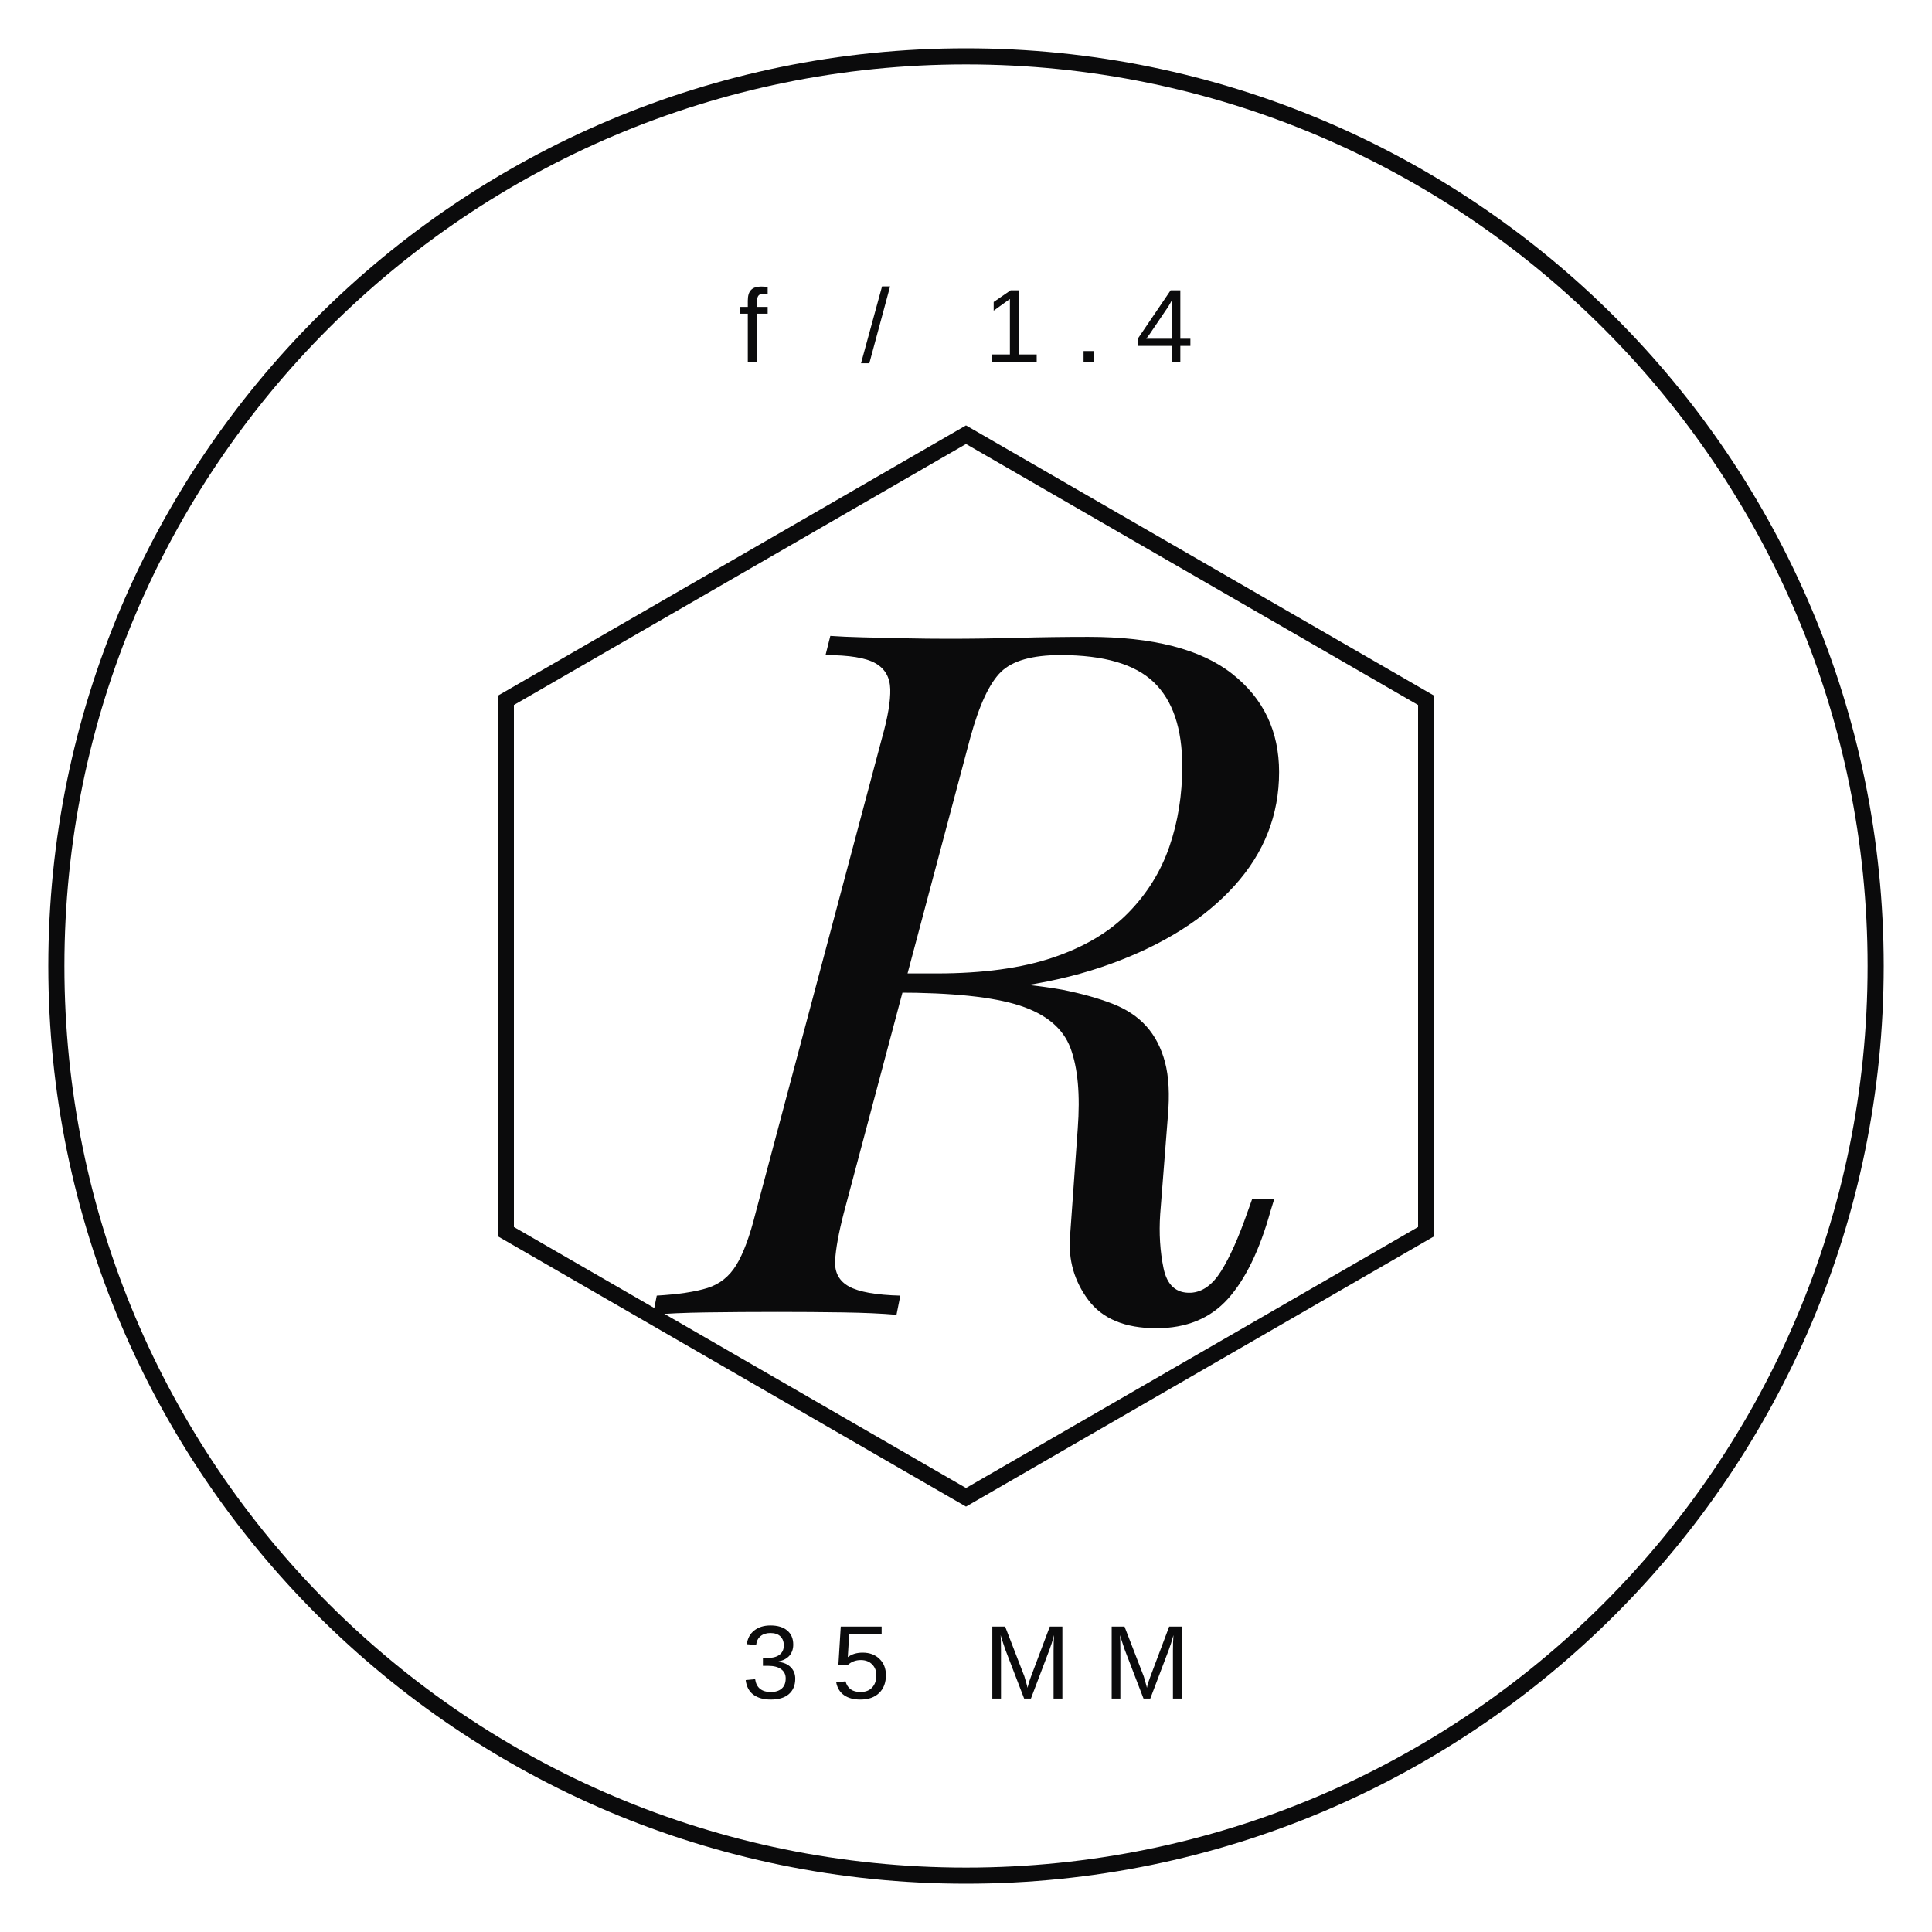
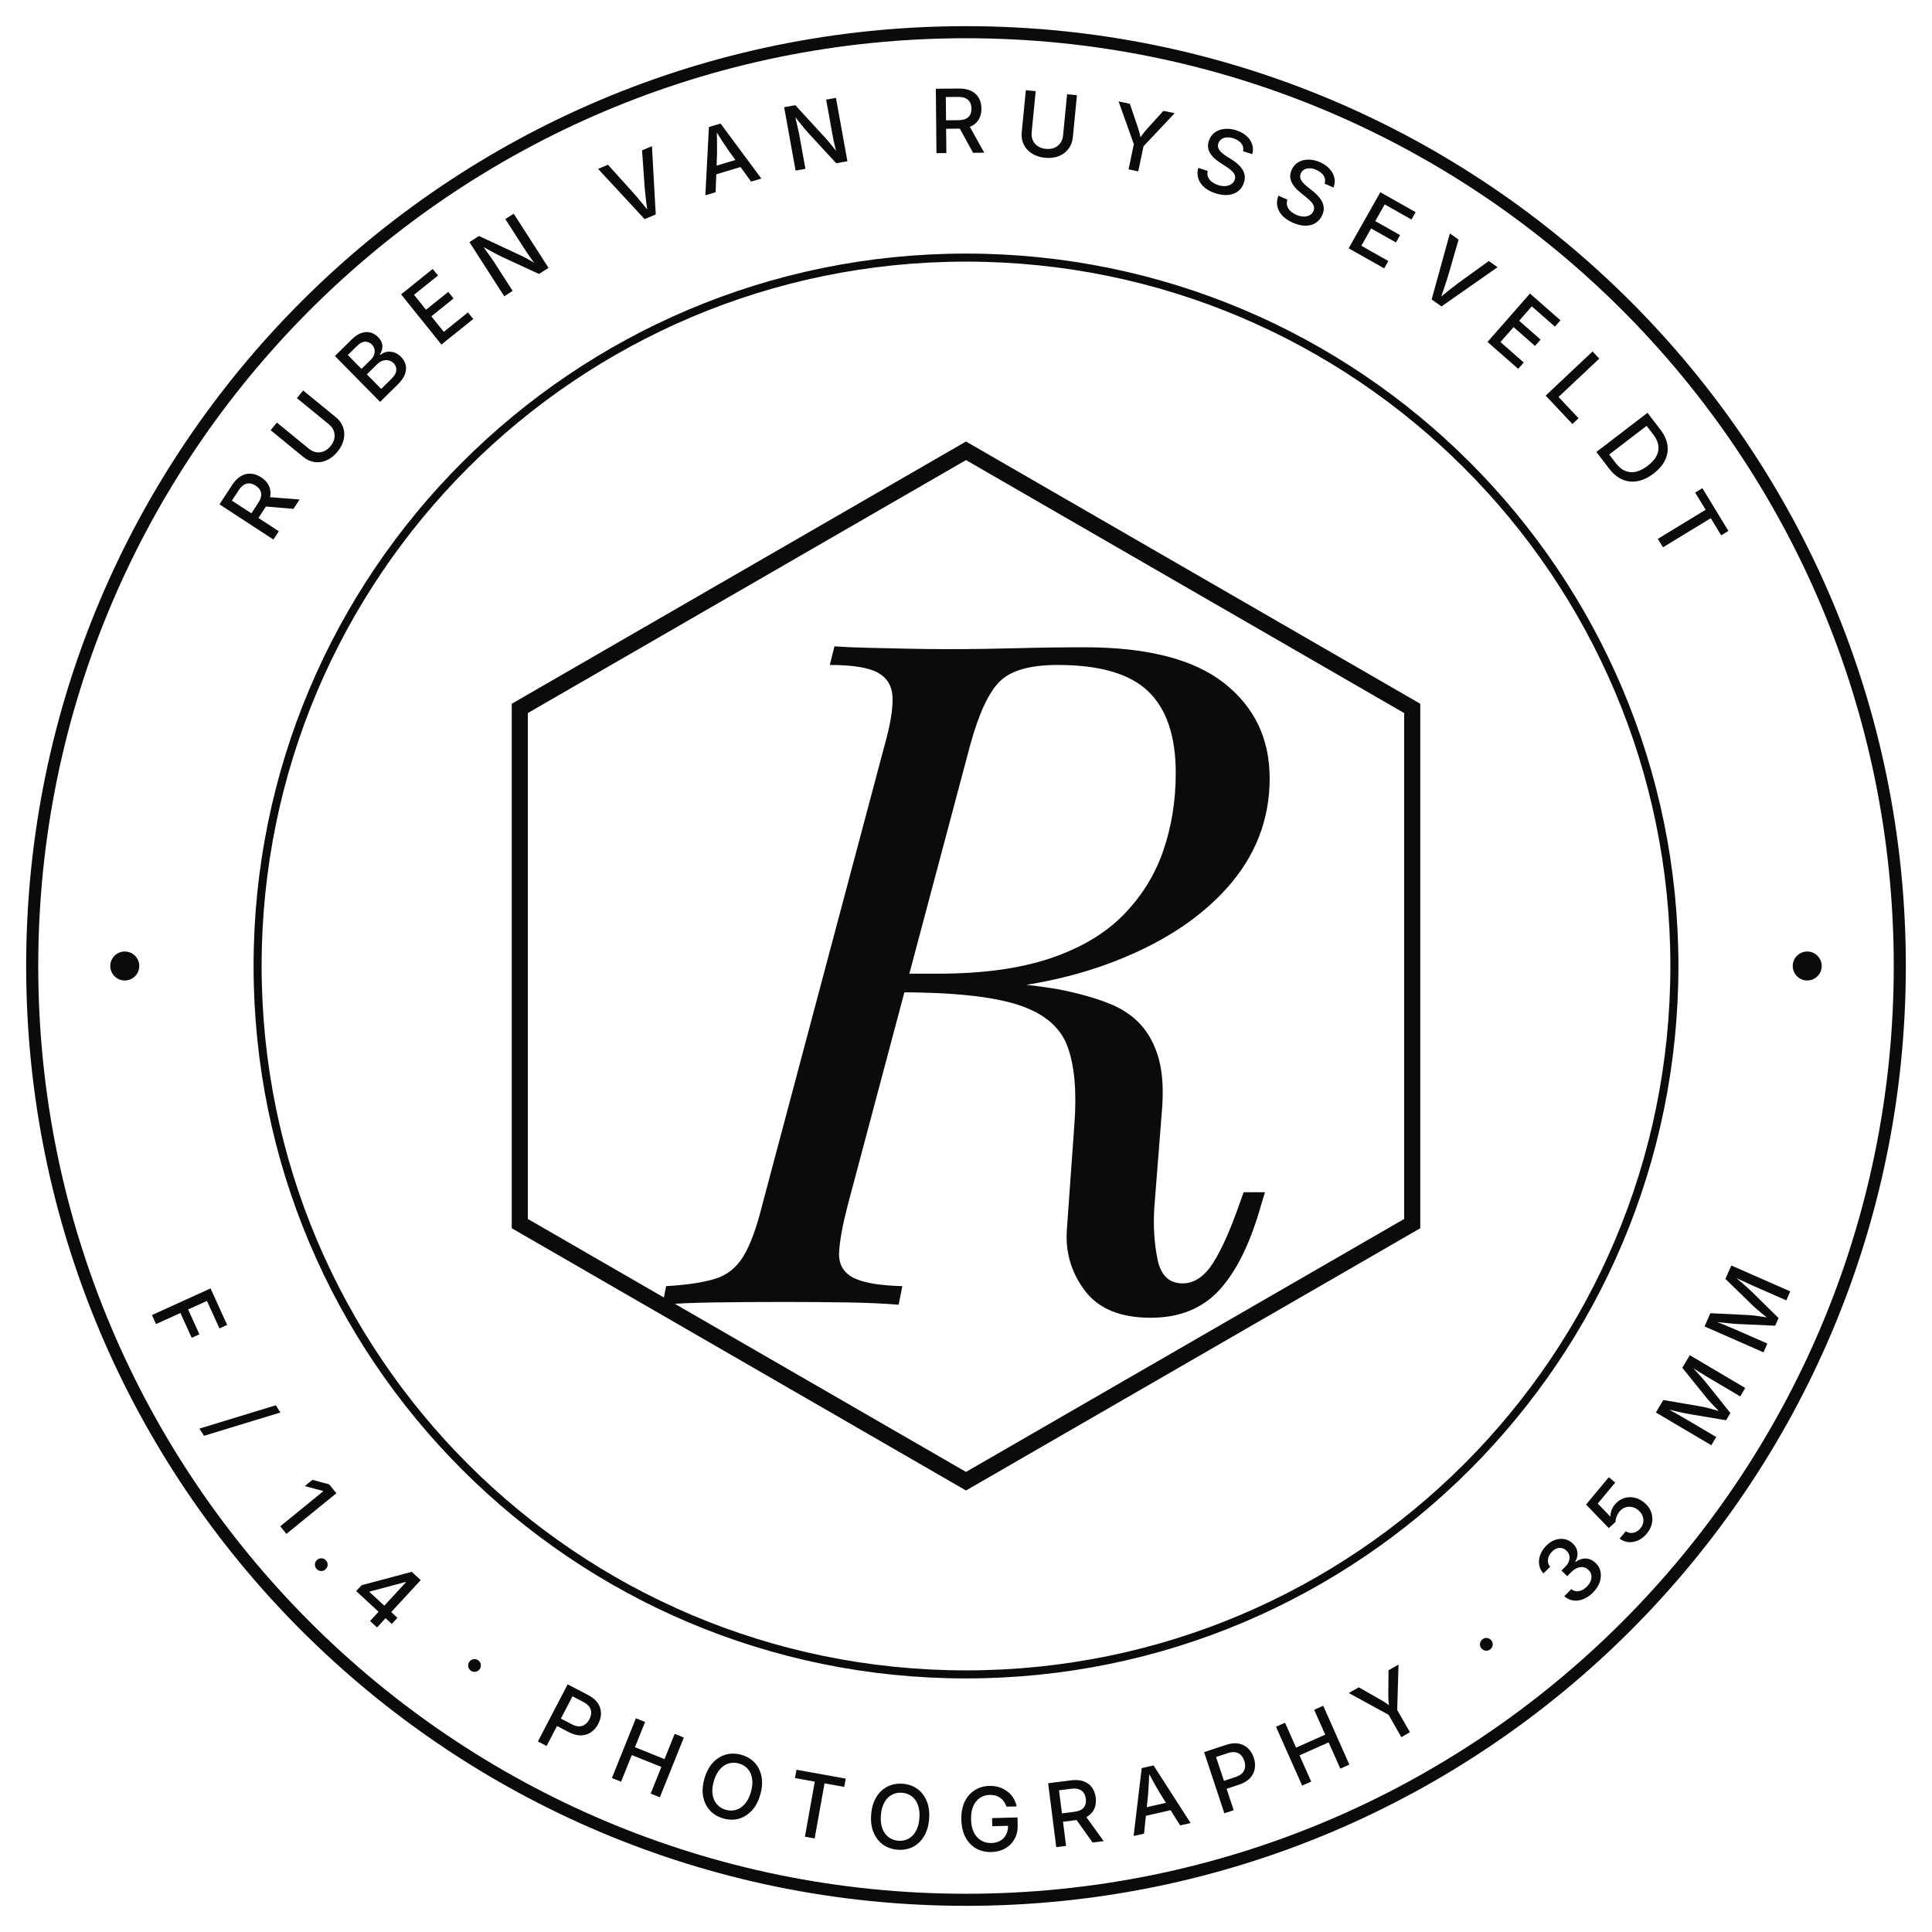
<svg xmlns="http://www.w3.org/2000/svg" viewBox="0 0 240 240" role="img" aria-label="Ruben Van Ruysseveldt — Photography">
-   <circle cx="120" cy="120" r="113" fill="none" stroke="#0B0B0C" stroke-width="2" />
-   <path d="M120.00,54.00 L177.16,87.00 L177.16,153.00 L120.00,186.00 L62.84,153.00 L62.84,87.00 Z" fill="none" stroke="#0B0B0C" stroke-width="2" stroke-linejoin="miter" />
-   <g transform="translate(85.04 163.33) scale(0.5956)">
+   <circle cx="120" cy="120" r="116" fill="none" stroke="#0B0B0C" stroke-width="1.5" />
+   <circle cx="120" cy="120" r="88" fill="none" stroke="#0B0B0C" stroke-width="1" />
+   <g fill="#0B0B0C">
+     <g transform="translate(35.43 64.78) rotate(-56.86)">
+       <path d="M-1.45 0L-2.68 0L-2.68-8L0.19-8Q1.11-8 1.73-7.68Q2.35-7.36 2.66-6.79Q2.96-6.23 2.96-5.49Q2.96-4.75 2.65-4.19Q2.34-3.64 1.73-3.33Q1.11-3.02 0.18-3.02L-1.97-3.02L-1.97-4.07L0.06-4.07Q0.65-4.07 1.02-4.24Q1.38-4.41 1.55-4.73Q1.72-5.04 1.72-5.49Q1.72-5.94 1.55-6.27Q1.38-6.60 1.01-6.78Q0.65-6.96 0.05-6.96L-1.45-6.96L-1.45 0M3.26 0L1.87 0L-0.07-3.61L1.29-3.61" />
+     </g>
+     <g transform="translate(41.83 56.04) rotate(-50.71)">
+       <path d="M0.01 0.12Q-0.96 0.12-1.68-0.25Q-2.40-0.62-2.79-1.26Q-3.19-1.91-3.19-2.75L-3.19-8L-1.96-8L-1.96-2.85Q-1.96-2.31-1.72-1.89Q-1.48-1.47-1.04-1.23Q-0.60-0.99 0.01-0.99Q0.61-0.99 1.04-1.23Q1.48-1.47 1.72-1.89Q1.96-2.31 1.96-2.85L1.96-8L3.19-8L3.19-2.75Q3.19-1.91 2.79-1.26Q2.40-0.62 1.68-0.25Q0.96 0.12 0.01 0.12" />
+     </g>
+     <g transform="translate(49.16 48.01) rotate(-44.54)">
+       <path d="M0.35 0L-2.73 0L-2.73-8L0.22-8Q1.08-8 1.64-7.72Q2.19-7.44 2.47-6.97Q2.74-6.49 2.74-5.90Q2.74-5.40 2.56-5.06Q2.38-4.72 2.07-4.51Q1.76-4.31 1.39-4.21L1.39-4.13Q1.79-4.11 2.17-3.88Q2.55-3.64 2.80-3.20Q3.05-2.77 3.05-2.15Q3.05-1.55 2.77-1.06Q2.48-0.57 1.88-0.28Q1.29 0 0.35 0M-1.50-3.59L-1.50-1.05L0.23-1.05Q1.09-1.05 1.46-1.39Q1.84-1.72 1.84-2.21Q1.84-2.60 1.65-2.91Q1.46-3.22 1.11-3.41Q0.76-3.59 0.28-3.59L-1.50-3.59M-1.50-6.96L-1.50-4.54L0.10-4.54Q0.51-4.54 0.84-4.69Q1.16-4.85 1.35-5.13Q1.54-5.42 1.54-5.80Q1.54-6.29 1.20-6.63Q0.85-6.96 0.14-6.96" />
+     </g>
+     <g transform="translate(56.73 41.28) rotate(-38.79)">
+       <path d="M2.64 0L-2.43 0L-2.43-8L2.61-8L2.61-6.95L-1.21-6.95L-1.21-4.57L2.33-4.57L2.33-3.52L-1.21-3.52L-1.21-1.05L2.64-1.05" />
+     </g>
+     <g transform="translate(65.39 35.04) rotate(-32.73)">
+       <path d="M-2.03 0L-3.27 0L-3.27-8L-1.86-8L1.15-3.24Q1.30-3 1.49-2.67Q1.68-2.35 1.89-1.94Q2.10-1.53 2.30-1.04L2.15-1.04Q2.10-1.50 2.08-1.95Q2.05-2.40 2.04-2.79Q2.03-3.18 2.03-3.45L2.03-8L3.27-8L3.27 0L1.86 0L-0.85-4.26Q-1.06-4.61-1.27-4.96Q-1.47-5.32-1.72-5.78Q-1.97-6.25-2.33-6.91L-2.14-6.91Q-2.11-6.32-2.09-5.81Q-2.06-5.30-2.05-4.90Q-2.03-4.51-2.03-4.27" />
+     </g>
+     <g transform="translate(80.75 26.94) rotate(-22.87)">
+       <path d="M0.77 0L-0.73 0L-3.63-8L-2.30-8L-0.75-3.55Q-0.57-3.03-0.35-2.29Q-0.13-1.54 0.16-0.53L-0.10-0.53Q0.18-1.56 0.40-2.30Q0.62-3.03 0.78-3.55L2.30-8L3.63-8" />
+     </g>
+     <g transform="translate(91.10 23.22) rotate(-16.63)">
+       <path d="M-2.30 0L-3.63 0L-0.78-8L0.73-8L3.63 0L2.30 0L0.74-4.45Q0.56-5 0.34-5.73Q0.12-6.47-0.16-7.50L0.09-7.50Q-0.19-6.46-0.41-5.71Q-0.62-4.97-0.79-4.45L-2.30 0M2.08-2.11L-2.08-2.11L-2.08-3.13L2.08-3.13" />
+     </g>
+     <g transform="translate(102.05 20.61) rotate(-10.24)">
+       <path d="M-2.03 0L-3.27 0L-3.27-8L-1.86-8L1.15-3.24Q1.30-3 1.49-2.67Q1.68-2.35 1.89-1.94Q2.10-1.53 2.30-1.04L2.15-1.04Q2.10-1.50 2.08-1.95Q2.05-2.40 2.04-2.79Q2.03-3.18 2.03-3.45L2.03-8L3.27-8L3.27 0L1.86 0L-0.85-4.26Q-1.06-4.61-1.27-4.96Q-1.47-5.32-1.72-5.78Q-1.97-6.25-2.33-6.91L-2.14-6.91Q-2.11-6.32-2.09-5.81Q-2.06-5.30-2.05-4.90Q-2.03-4.51-2.03-4.27" />
+     </g>
+     <g transform="translate(119.01 19.00) rotate(-0.56)">
+       <path d="M-1.45 0L-2.68 0L-2.68-8L0.19-8Q1.11-8 1.73-7.68Q2.35-7.36 2.66-6.79Q2.96-6.23 2.96-5.49Q2.96-4.75 2.65-4.19Q2.34-3.64 1.73-3.33Q1.11-3.02 0.18-3.02L-1.97-3.02L-1.97-4.07L0.06-4.07Q0.65-4.07 1.02-4.24Q1.38-4.41 1.55-4.73Q1.72-5.04 1.72-5.49Q1.72-5.94 1.55-6.27Q1.38-6.60 1.01-6.78Q0.65-6.96 0.05-6.96L-1.45-6.96L-1.45 0M3.26 0L1.87 0L-0.07-3.61L1.29-3.61" />
+     </g>
+     <g transform="translate(129.83 19.48) rotate(5.58)">
+       <path d="M0.01 0.12Q-0.96 0.12-1.68-0.25Q-2.40-0.62-2.79-1.26Q-3.19-1.91-3.19-2.75L-3.19-8L-1.96-8L-1.96-2.85Q-1.96-2.31-1.72-1.89Q-1.48-1.47-1.04-1.23Q-0.60-0.99 0.01-0.99Q0.61-0.99 1.04-1.23Q1.48-1.47 1.72-1.89Q1.96-2.31 1.96-2.85L1.96-8L3.19-8L3.19-2.75Q3.19-1.91 2.79-1.26Q2.40-0.62 1.68-0.25Q0.96 0.12 0.01 0.12" />
+     </g>
+     <g transform="translate(140.79 21.16) rotate(11.88)">
+       <path d="M0.62 0L-0.61 0L-0.61-3.19L-3.56-8L-2.13-8L-0.62-5.45Q-0.37-5.03-0.18-4.65Q0.01-4.26 0.21-3.69L-0.18-3.69Q0.03-4.27 0.22-4.66Q0.41-5.05 0.64-5.45L2.13-8L3.56-8L0.62-3.19" />
+     </g>
+     <g transform="translate(151.01 23.88) rotate(17.88)">
+       <path d="M0.02 0.13Q-0.88 0.13-1.54-0.15Q-2.20-0.44-2.57-0.96Q-2.95-1.49-2.98-2.22L-1.75-2.22Q-1.72-1.79-1.47-1.50Q-1.23-1.22-0.84-1.08Q-0.44-0.94 0.01-0.94Q0.52-0.94 0.92-1.10Q1.31-1.26 1.54-1.55Q1.78-1.84 1.78-2.23Q1.78-2.58 1.57-2.80Q1.37-3.02 1.03-3.17Q0.69-3.32 0.26-3.43L-0.68-3.69Q-1.66-3.95-2.21-4.47Q-2.76-4.98-2.76-5.81Q-2.76-6.50-2.39-7.02Q-2.02-7.54-1.37-7.82Q-0.73-8.11 0.07-8.11Q0.89-8.11 1.52-7.82Q2.15-7.54 2.50-7.04Q2.86-6.54 2.88-5.90L1.68-5.90Q1.62-6.45 1.18-6.75Q0.73-7.05 0.05-7.05Q-0.44-7.05-0.79-6.90Q-1.15-6.75-1.35-6.48Q-1.54-6.21-1.54-5.88Q-1.54-5.49-1.31-5.26Q-1.08-5.03-0.74-4.89Q-0.41-4.75-0.10-4.67L0.68-4.47Q1.06-4.37 1.47-4.21Q1.87-4.04 2.22-3.78Q2.56-3.52 2.77-3.14Q2.98-2.76 2.98-2.21Q2.98-1.54 2.63-1Q2.29-0.47 1.62-0.17Q0.96 0.13 0.02 0.13" />
+     </g>
+     <g transform="translate(160.64 27.54) rotate(23.73)">
+       <path d="M0.02 0.13Q-0.88 0.13-1.54-0.15Q-2.20-0.44-2.57-0.96Q-2.95-1.49-2.98-2.22L-1.75-2.22Q-1.72-1.79-1.47-1.50Q-1.23-1.22-0.84-1.08Q-0.44-0.94 0.01-0.94Q0.52-0.94 0.92-1.10Q1.31-1.26 1.54-1.55Q1.78-1.84 1.78-2.23Q1.78-2.58 1.57-2.80Q1.37-3.02 1.03-3.17Q0.69-3.32 0.26-3.43L-0.68-3.69Q-1.66-3.95-2.21-4.47Q-2.76-4.98-2.76-5.81Q-2.76-6.50-2.39-7.02Q-2.02-7.54-1.37-7.82Q-0.73-8.11 0.07-8.11Q0.89-8.11 1.52-7.82Q2.15-7.54 2.50-7.04Q2.86-6.54 2.88-5.90L1.68-5.90Q1.62-6.45 1.18-6.75Q0.73-7.05 0.05-7.05Q-0.44-7.05-0.79-6.90Q-1.15-6.75-1.35-6.48Q-1.54-6.21-1.54-5.88Q-1.54-5.49-1.31-5.26Q-1.08-5.03-0.74-4.89Q-0.41-4.75-0.10-4.67L0.68-4.47Q1.06-4.37 1.47-4.21Q1.87-4.04 2.22-3.78Q2.56-3.52 2.77-3.14Q2.98-2.76 2.98-2.21Q2.98-1.54 2.63-1Q2.29-0.47 1.62-0.17Q0.96 0.13 0.02 0.13" />
+     </g>
+     <g transform="translate(169.65 32.04) rotate(29.44)">
+       <path d="M2.64 0L-2.43 0L-2.43-8L2.61-8L2.61-6.95L-1.21-6.95L-1.21-4.57L2.33-4.57L2.33-3.52L-1.21-3.52L-1.21-1.05L2.64-1.05" />
+     </g>
+     <g transform="translate(178.44 37.62) rotate(35.35)">
+       <path d="M0.77 0L-0.73 0L-3.63-8L-2.30-8L-0.75-3.55Q-0.57-3.03-0.35-2.29Q-0.13-1.54 0.16-0.53L-0.10-0.53Q0.18-1.56 0.40-2.30Q0.62-3.03 0.78-3.55L2.30-8L3.63-8" />
+     </g>
+     <g transform="translate(186.61 44.08) rotate(41.26)">
+       <path d="M2.64 0L-2.43 0L-2.43-8L2.61-8L2.61-6.95L-1.21-6.95L-1.21-4.57L2.33-4.57L2.33-3.52L-1.21-3.52L-1.21-1.05L2.64-1.05" />
+     </g>
+     <g transform="translate(193.53 50.76) rotate(46.72)">
+       <path d="M2.63 0L-2.22 0L-2.22-8L-1-8L-1-1.05L2.63-1.05" />
+     </g>
+     <g transform="translate(200.18 58.59) rotate(52.55)">
+       <path d="M-0.48 0L-2.46 0L-2.46-1.07L-0.55-1.07Q0.36-1.07 0.96-1.41Q1.56-1.75 1.86-2.41Q2.16-3.07 2.16-4.01Q2.16-4.95 1.87-5.60Q1.57-6.25 0.98-6.59Q0.39-6.93-0.48-6.93L-2.50-6.93L-2.50-8L-0.40-8Q0.78-8 1.62-7.52Q2.47-7.05 2.92-6.15Q3.37-5.26 3.37-4.01Q3.37-2.76 2.91-1.86Q2.46-0.97 1.60-0.48Q0.74 0-0.48 0M-3.08-8L-1.86-8L-1.86 0L-3.08 0" />
+     </g>
+     <g transform="translate(206.26 67.46) rotate(58.66)">
+       <path d="M-0.61-6.95L-3.11-6.95L-3.11-8L3.11-8L3.11-6.95L0.62-6.95L0.62 0L-0.61 0" />
+     </g>
+   </g>
+   <g fill="#0B0B0C">
+     <g transform="translate(19.85 165.51) rotate(65.56)">
+       <path d="M-1.13 0L-2.36 0L-2.36-8L2.62-8L2.62-6.95L-1.13-6.95L-1.13-4.38L2.26-4.38L2.26-3.33L-1.13-3.33" />
+     </g>
+     <g transform="translate(26.76 178.37) rotate(57.95)">
+       <path d="M0.76-8.38L1.82-8.38L-0.76 1.20L-1.82 1.20" />
+     </g>
+     <g transform="translate(34.70 189.46) rotate(50.85)">
+       <path d="M-0.02-8L1.40-8L1.40 0L0.18 0L0.18-6.89L0.13-6.89L-1.77-5.51L-1.77-6.74" />
+     </g>
+     <g transform="translate(39.39 194.85) rotate(47.12)">
+       <path d="M0 0.08Q-0.33 0.08-0.56-0.15Q-0.79-0.38-0.79-0.71Q-0.79-1.04-0.56-1.27Q-0.33-1.50 0-1.50Q0.33-1.50 0.56-1.27Q0.79-1.04 0.79-0.71Q0.79-0.38 0.56-0.15Q0.33 0.08 0 0.08" />
+     </g>
+     <g transform="translate(45.39 200.83) rotate(42.71)">
+       <path d="M3.02-1.56L-3-1.56L-3-2.55L0.45-8L1.24-8L1.24-6.55L0.74-6.55L-1.72-2.66L-1.72-2.60L3.02-2.60L3.02-1.56M1.97 0L0.79 0L0.79-1.85L0.80-2.31L0.80-8L1.97-8" />
+     </g>
+     <g transform="translate(56.76 210.00) rotate(35.10)">
+       <path d="M0-3.01Q-0.33-3.01-0.56-3.24Q-0.79-3.47-0.79-3.80Q-0.79-4.13-0.56-4.36Q-0.33-4.59 0-4.59Q0.33-4.59 0.56-4.36Q0.79-4.13 0.79-3.80Q0.79-3.47 0.56-3.24Q0.33-3.01 0-3.01" />
+     </g>
+     <g transform="translate(69.16 217.55) rotate(27.53)">
+       <path d="M-1.42 0L-2.64 0L-2.64-8L0.23-8Q1.15-8 1.77-7.66Q2.38-7.32 2.69-6.73Q3-6.14 3-5.40Q3-4.66 2.69-4.07Q2.38-3.49 1.76-3.14Q1.14-2.80 0.21-2.80L-1.75-2.80L-1.75-3.84L0.10-3.84Q0.69-3.84 1.05-4.04Q1.42-4.25 1.59-4.60Q1.76-4.96 1.76-5.40Q1.76-5.85 1.59-6.21Q1.42-6.56 1.05-6.76Q0.68-6.96 0.09-6.96L-1.42-6.96" />
+     </g>
+     <g transform="translate(78.99 222.07) rotate(21.89)">
+       <path d="M-1.98 0L-3.21 0L-3.21-8L-1.98-8L-1.98-4.62L1.98-4.62L1.98-8L3.21-8L3.21 0L1.98 0L1.98-3.57L-1.98-3.57" />
+     </g>
+     <g transform="translate(89.88 225.79) rotate(15.89)">
+       <path d="M0.01 0.11Q-1.03 0.11-1.85-0.38Q-2.67-0.88-3.14-1.80Q-3.61-2.72-3.61-4Q-3.61-5.28-3.14-6.20Q-2.67-7.12-1.85-7.62Q-1.03-8.11 0.01-8.11Q1.04-8.11 1.86-7.62Q2.67-7.12 3.14-6.20Q3.61-5.28 3.61-4Q3.61-2.72 3.14-1.80Q2.67-0.88 1.86-0.38Q1.04 0.11 0.01 0.11M0.01-1.01Q0.69-1.01 1.23-1.35Q1.77-1.69 2.08-2.36Q2.40-3.03 2.40-4Q2.40-4.97 2.08-5.64Q1.77-6.31 1.23-6.65Q0.69-6.99 0.01-6.99Q-0.68-6.99-1.22-6.65Q-1.77-6.31-2.08-5.64Q-2.40-4.97-2.40-4Q-2.40-3.03-2.08-2.36Q-1.77-1.70-1.22-1.35Q-0.68-1.01 0.01-1.01" />
+     </g>
+     <g transform="translate(100.59 228.27) rotate(10.16)">
+       <path d="M-0.61-6.95L-3.11-6.95L-3.11-8L3.11-8L3.11-6.95L0.62-6.95L0.62 0L-0.61 0" />
+     </g>
+     <g transform="translate(111.51 229.67) rotate(4.43)">
+       <path d="M0.01 0.11Q-1.03 0.11-1.85-0.38Q-2.67-0.88-3.14-1.80Q-3.61-2.72-3.61-4Q-3.61-5.28-3.14-6.20Q-2.67-7.12-1.85-7.62Q-1.03-8.11 0.01-8.11Q1.04-8.11 1.86-7.62Q2.67-7.12 3.14-6.20Q3.61-5.28 3.61-4Q3.61-2.72 3.14-1.80Q2.67-0.88 1.86-0.38Q1.04 0.11 0.01 0.11M0.01-1.01Q0.69-1.01 1.23-1.35Q1.77-1.69 2.08-2.36Q2.40-3.03 2.40-4Q2.40-4.97 2.08-5.64Q1.77-6.31 1.23-6.65Q0.69-6.99 0.01-6.99Q-0.68-6.99-1.22-6.65Q-1.77-6.31-2.08-5.64Q-2.40-4.97-2.40-4Q-2.40-3.03-2.08-2.36Q-1.77-1.70-1.22-1.35Q-0.68-1.01 0.01-1.01" />
+     </g>
+     <g transform="translate(123.03 229.96) rotate(-1.58)">
+       <path d="M0.14 0.11Q-0.95 0.11-1.77-0.39Q-2.59-0.89-3.05-1.81Q-3.50-2.73-3.50-4Q-3.50-5.27-3.04-6.20Q-2.58-7.12-1.76-7.61Q-0.95-8.11 0.08-8.11Q0.73-8.11 1.29-7.92Q1.85-7.73 2.29-7.38Q2.74-7.03 3.02-6.54Q3.31-6.05 3.41-5.47L2.15-5.47Q2.04-5.82 1.86-6.10Q1.67-6.39 1.41-6.58Q1.15-6.78 0.82-6.89Q0.49-6.99 0.09-6.99Q-0.58-6.99-1.12-6.65Q-1.66-6.31-1.98-5.64Q-2.29-4.97-2.29-4Q-2.29-3.03-1.98-2.37Q-1.66-1.70-1.11-1.36Q-0.57-1.01 0.14-1.01Q0.79-1.01 1.27-1.27Q1.75-1.53 2.01-2.01Q2.28-2.49 2.28-3.15L2.60-3.09L0.32-3.09L0.32-4.10L3.48-4.10L3.48-3.19Q3.48-2.18 3.05-1.44Q2.61-0.70 1.86-0.30Q1.11 0.11 0.14 0.11" />
+     </g>
+     <g transform="translate(133.87 229.12) rotate(-7.24)">
+       <path d="M-1.45 0L-2.68 0L-2.68-8L0.19-8Q1.11-8 1.73-7.68Q2.35-7.36 2.66-6.79Q2.96-6.23 2.96-5.49Q2.96-4.75 2.65-4.19Q2.34-3.64 1.73-3.33Q1.11-3.02 0.18-3.02L-1.97-3.02L-1.97-4.07L0.06-4.07Q0.65-4.07 1.02-4.24Q1.38-4.41 1.55-4.73Q1.72-5.04 1.72-5.49Q1.72-5.94 1.55-6.27Q1.38-6.60 1.01-6.78Q0.65-6.96 0.05-6.96L-1.45-6.96L-1.45 0M3.26 0L1.87 0L-0.07-3.61L1.29-3.61" />
+     </g>
+     <g transform="translate(144.36 227.27) rotate(-12.80)">
+       <path d="M-2.30 0L-3.63 0L-0.78-8L0.73-8L3.63 0L2.30 0L0.74-4.45Q0.56-5 0.34-5.73Q0.12-6.47-0.16-7.50L0.09-7.50Q-0.19-6.46-0.41-5.71Q-0.62-4.97-0.79-4.45L-2.30 0M2.08-2.11L-2.08-2.11L-2.08-3.13L2.08-3.13" />
+     </g>
+     <g transform="translate(154.60 224.42) rotate(-18.33)">
+       <path d="M-1.42 0L-2.64 0L-2.64-8L0.23-8Q1.15-8 1.77-7.66Q2.38-7.32 2.69-6.73Q3-6.14 3-5.40Q3-4.66 2.69-4.07Q2.38-3.49 1.76-3.14Q1.14-2.80 0.21-2.80L-1.75-2.80L-1.75-3.84L0.10-3.84Q0.69-3.84 1.05-4.04Q1.42-4.25 1.59-4.60Q1.76-4.96 1.76-5.40Q1.76-5.85 1.59-6.21Q1.42-6.56 1.05-6.76Q0.68-6.96 0.09-6.96L-1.42-6.96" />
+     </g>
+     <g transform="translate(164.69 220.51) rotate(-23.97)">
+       <path d="M-1.98 0L-3.21 0L-3.21-8L-1.98-8L-1.98-4.62L1.98-4.62L1.98-8L3.21-8L3.21 0L1.98 0L1.98-3.57L-1.98-3.57" />
+     </g>
+     <g transform="translate(174.61 215.49) rotate(-29.76)">
+       <path d="M0.62 0L-0.61 0L-0.61-3.19L-3.56-8L-2.13-8L-0.62-5.45Q-0.37-5.03-0.18-4.65Q0.01-4.26 0.21-3.69L-0.18-3.69Q0.03-4.27 0.22-4.66Q0.41-5.05 0.64-5.45L2.13-8L3.56-8L0.62-3.19" />
+     </g>
+     <g transform="translate(186.95 207.28) rotate(-37.49)">
+       <path d="M0-3.01Q-0.33-3.01-0.56-3.24Q-0.79-3.47-0.79-3.80Q-0.79-4.13-0.56-4.36Q-0.33-4.59 0-4.59Q0.33-4.59 0.56-4.36Q0.79-4.13 0.79-3.80Q0.79-3.47 0.56-3.24Q0.33-3.01 0-3.01" />
+     </g>
+     <g transform="translate(197.80 197.76) rotate(-45.01)">
+       <path d="M0.01 0.11Q-0.81 0.11-1.44-0.17Q-2.07-0.45-2.44-0.95Q-2.80-1.44-2.83-2.09L-1.58-2.09Q-1.56-1.74-1.35-1.48Q-1.13-1.22-0.78-1.08Q-0.44-0.95-0.01-0.95Q0.47-0.95 0.83-1.11Q1.19-1.27 1.39-1.56Q1.60-1.85 1.60-2.24Q1.60-2.64 1.40-2.95Q1.19-3.25 0.81-3.42Q0.42-3.59-0.13-3.59L-0.82-3.59L-0.82-4.59L-0.13-4.59Q0.31-4.59 0.64-4.75Q0.98-4.91 1.17-5.19Q1.36-5.48 1.36-5.86Q1.36-6.23 1.19-6.50Q1.03-6.78 0.73-6.93Q0.42-7.08 0.02-7.08Q-0.37-7.08-0.71-6.94Q-1.04-6.80-1.25-6.54Q-1.46-6.28-1.48-5.92L-2.66-5.92Q-2.64-6.57-2.27-7.06Q-1.91-7.56-1.31-7.83Q-0.70-8.11 0.04-8.11Q0.81-8.11 1.37-7.81Q1.94-7.51 2.25-7.01Q2.55-6.52 2.55-5.93Q2.55-5.25 2.18-4.79Q1.80-4.32 1.17-4.16L1.17-4.10Q1.70-4.02 2.08-3.76Q2.45-3.50 2.65-3.10Q2.84-2.70 2.84-2.20Q2.84-1.54 2.48-1.02Q2.11-0.49 1.47-0.19Q0.83 0.11 0.01 0.11" />
+     </g>
+     <g transform="translate(204.52 190.40) rotate(-50.21)">
+       <path d="M-0.06 0.11Q-0.80 0.11-1.39-0.18Q-1.97-0.46-2.32-0.96Q-2.67-1.46-2.69-2.09L-1.50-2.09Q-1.47-1.76-1.28-1.49Q-1.08-1.22-0.76-1.07Q-0.44-0.92-0.06-0.92Q0.40-0.92 0.75-1.13Q1.11-1.34 1.31-1.72Q1.51-2.09 1.51-2.57Q1.51-3.05 1.30-3.43Q1.09-3.82 0.73-4.03Q0.36-4.25-0.11-4.25Q-0.48-4.25-0.84-4.12Q-1.21-4-1.43-3.80L-2.55-3.96L-2.11-8L2.31-8L2.31-6.96L-1.08-6.96L-1.33-4.72L-1.29-4.72Q-1.06-4.95-0.66-5.10Q-0.27-5.25 0.17-5.25Q0.72-5.25 1.18-5.06Q1.65-4.86 1.99-4.50Q2.33-4.14 2.52-3.66Q2.71-3.17 2.71-2.59Q2.71-1.81 2.36-1.20Q2-0.59 1.38-0.24Q0.75 0.11-0.06 0.11" />
+     </g>
+     <g transform="translate(214.69 175.98) rotate(-59.41)">
+       <path d="M-2.94 0L-4.13 0L-4.13-8L-2.33-8L-0.58-3.41Q-0.51-3.21-0.41-2.90Q-0.32-2.58-0.22-2.22Q-0.12-1.85-0.02-1.50Q0.07-1.14 0.14-0.86L-0.12-0.86Q-0.05-1.13 0.04-1.48Q0.13-1.83 0.23-2.20Q0.34-2.56 0.43-2.88Q0.53-3.21 0.60-3.41L2.32-8L4.14-8L4.14 0L2.92 0L2.92-4.31Q2.92-4.55 2.92-4.90Q2.93-5.24 2.94-5.63Q2.95-6.01 2.95-6.40Q2.96-6.79 2.97-7.15L3.06-7.15Q2.95-6.76 2.83-6.35Q2.70-5.93 2.58-5.54Q2.46-5.16 2.35-4.84Q2.24-4.52 2.16-4.31L0.52 0L-0.52 0L-2.18-4.31Q-2.26-4.51-2.37-4.83Q-2.47-5.14-2.60-5.52Q-2.72-5.91-2.85-6.32Q-2.98-6.74-3.11-7.15L-3-7.15Q-2.99-6.83-2.98-6.44Q-2.97-6.06-2.96-5.67Q-2.96-5.27-2.95-4.92Q-2.94-4.57-2.94-4.31" />
+     </g>
+     <g transform="translate(220.73 164.21) rotate(-66.30)">
+       <path d="M-2.94 0L-4.13 0L-4.13-8L-2.33-8L-0.58-3.41Q-0.51-3.21-0.41-2.90Q-0.32-2.58-0.22-2.22Q-0.12-1.85-0.02-1.50Q0.07-1.14 0.14-0.86L-0.12-0.86Q-0.05-1.13 0.04-1.48Q0.13-1.83 0.23-2.20Q0.34-2.56 0.43-2.88Q0.53-3.21 0.60-3.41L2.32-8L4.14-8L4.14 0L2.92 0L2.92-4.31Q2.92-4.55 2.92-4.90Q2.93-5.24 2.94-5.63Q2.95-6.01 2.95-6.40Q2.96-6.79 2.97-7.15L3.06-7.15Q2.95-6.76 2.83-6.35Q2.70-5.93 2.58-5.54Q2.46-5.16 2.35-4.84Q2.24-4.52 2.16-4.31L0.52 0L-0.52 0L-2.18-4.31Q-2.26-4.51-2.37-4.83Q-2.47-5.14-2.60-5.52Q-2.72-5.91-2.85-6.32Q-2.98-6.74-3.11-7.15L-3-7.15Q-2.99-6.83-2.98-6.44Q-2.97-6.06-2.96-5.67Q-2.96-5.27-2.95-4.92Q-2.94-4.57-2.94-4.31" />
+     </g>
+   </g>
+   <circle cx="15.5" cy="120" r="1.8" fill="#0B0B0C" />
+   <circle cx="224.5" cy="120" r="1.8" fill="#0B0B0C" />
+   <polygon points="120.00,56.00 175.43,88.00 175.43,152.00 120.00,184.00 64.57,152.00 64.57,88.00" fill="none" stroke="#0B0B0C" stroke-width="2" stroke-linejoin="miter" />
+   <g transform="translate(86.10 162.08) scale(0.5776)">
    <path d="M44.20-67.20L44.60-70.60Q55.60-70.20 61.80-69.70Q68-69.20 71.70-68.80Q75.40-68.40 78.80-67.80L78.80-67.80Q84.80-66.60 89.20-64.90Q93.60-63.20 96.30-60.20Q99-57.20 100.20-52.70Q101.40-48.20 100.80-41.40L100.80-41.40L99.20-21Q98.80-15 99.90-9.70Q101-4.40 105.60-4.60L105.60-4.60Q109.20-4.80 111.90-9.10Q114.60-13.40 117.40-21.40L117.40-21.40L118.40-24.20L123-24.20L122.20-21.60Q118.80-9.40 113.30-3.30Q107.80 2.80 98.40 2.80L98.40 2.80Q88.60 2.80 84.20-3.10Q79.80-9 80.40-16.40L80.40-16.40L82-38.80Q82.80-49.40 80.50-55.60Q78.20-61.80 69.90-64.50Q61.60-67.20 44.20-67.20L44.20-67.20ZM50.60-67.20L42.60-67.20L43.60-71.20L52.60-71.20Q67-71.20 76.80-74.50Q86.60-77.80 92.50-83.80Q98.40-89.80 101.10-97.60Q103.80-105.40 103.80-114.40L103.80-114.40Q103.80-126.20 97.90-131.90Q92-137.60 78.40-137.60L78.40-137.60Q69.60-137.60 66-134.10Q62.40-130.60 59.60-120.40L59.60-120.40L33.20-21.20Q31.60-15 31.40-11.30Q31.20-7.60 34.30-5.90Q37.40-4.20 45-4L45-4L44.20 0Q39.60-0.40 33-0.50Q26.40-0.60 19.40-0.60L19.40-0.60Q11.60-0.60 4.60-0.50Q-2.40-0.40-6.60 0L-6.60 0L-5.80-4Q1-4.40 4.80-5.60Q8.60-6.80 10.80-10.40Q13-14 14.80-21.20L14.80-21.20L41.20-120.40Q43-126.80 42.90-130.50Q42.80-134.20 39.80-135.90Q36.80-137.60 29.40-137.60L29.40-137.60L30.40-141.60Q33.20-141.40 37.20-141.30Q41.20-141.20 45.90-141.10Q50.60-141 55-141L55-141Q62.20-141 69.50-141.20Q76.80-141.40 84.20-141.40L84.20-141.40Q104.40-141.40 114.20-133.70Q124-126 124-113.20L124-113.20Q124-99.80 114.70-89.50Q105.40-79.20 88.90-73.20Q72.40-67.20 50.60-67.20L50.60-67.20Z" fill="#0B0B0C" />
  </g>
-   <text x="120" y="45" fill="#0B0B0C" font-family="'Helvetica Neue',Arial,sans-serif" font-size="13" letter-spacing="4" text-anchor="middle">f / 1.4</text>
-   <text x="120" y="211" fill="#0B0B0C" font-family="'Helvetica Neue',Arial,sans-serif" font-size="13" letter-spacing="4" text-anchor="middle">35 MM</text>
</svg>
